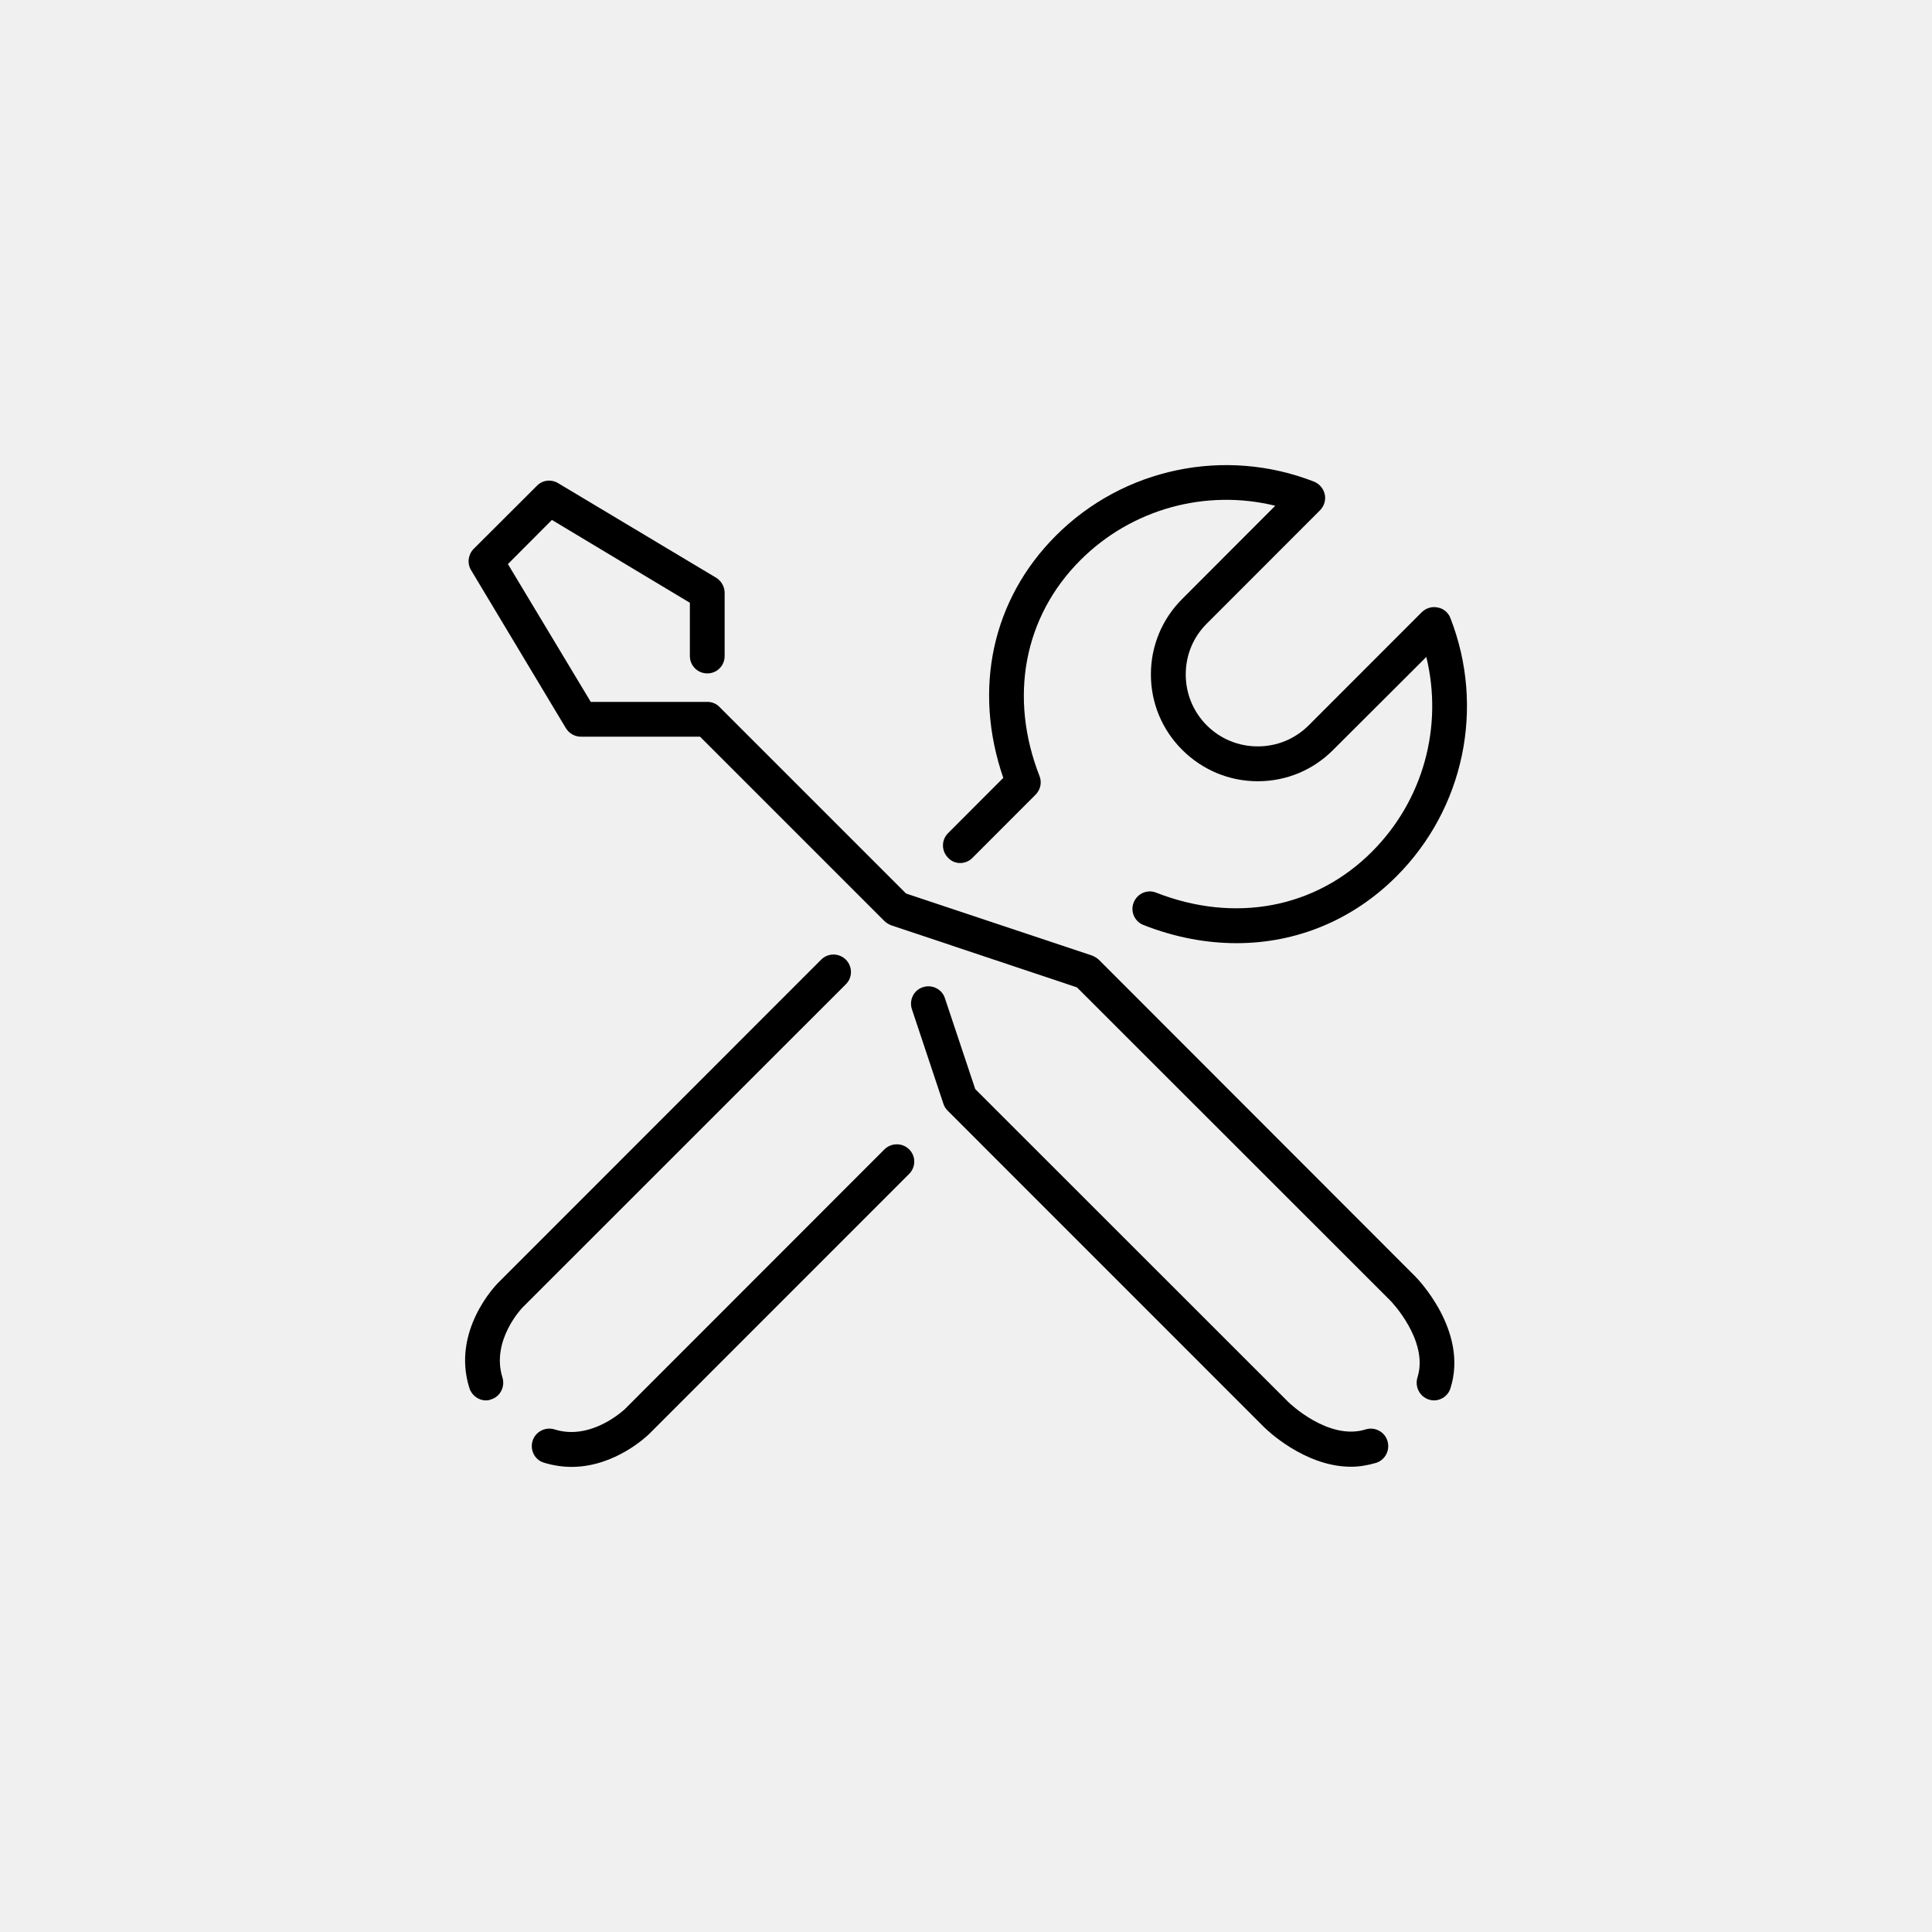
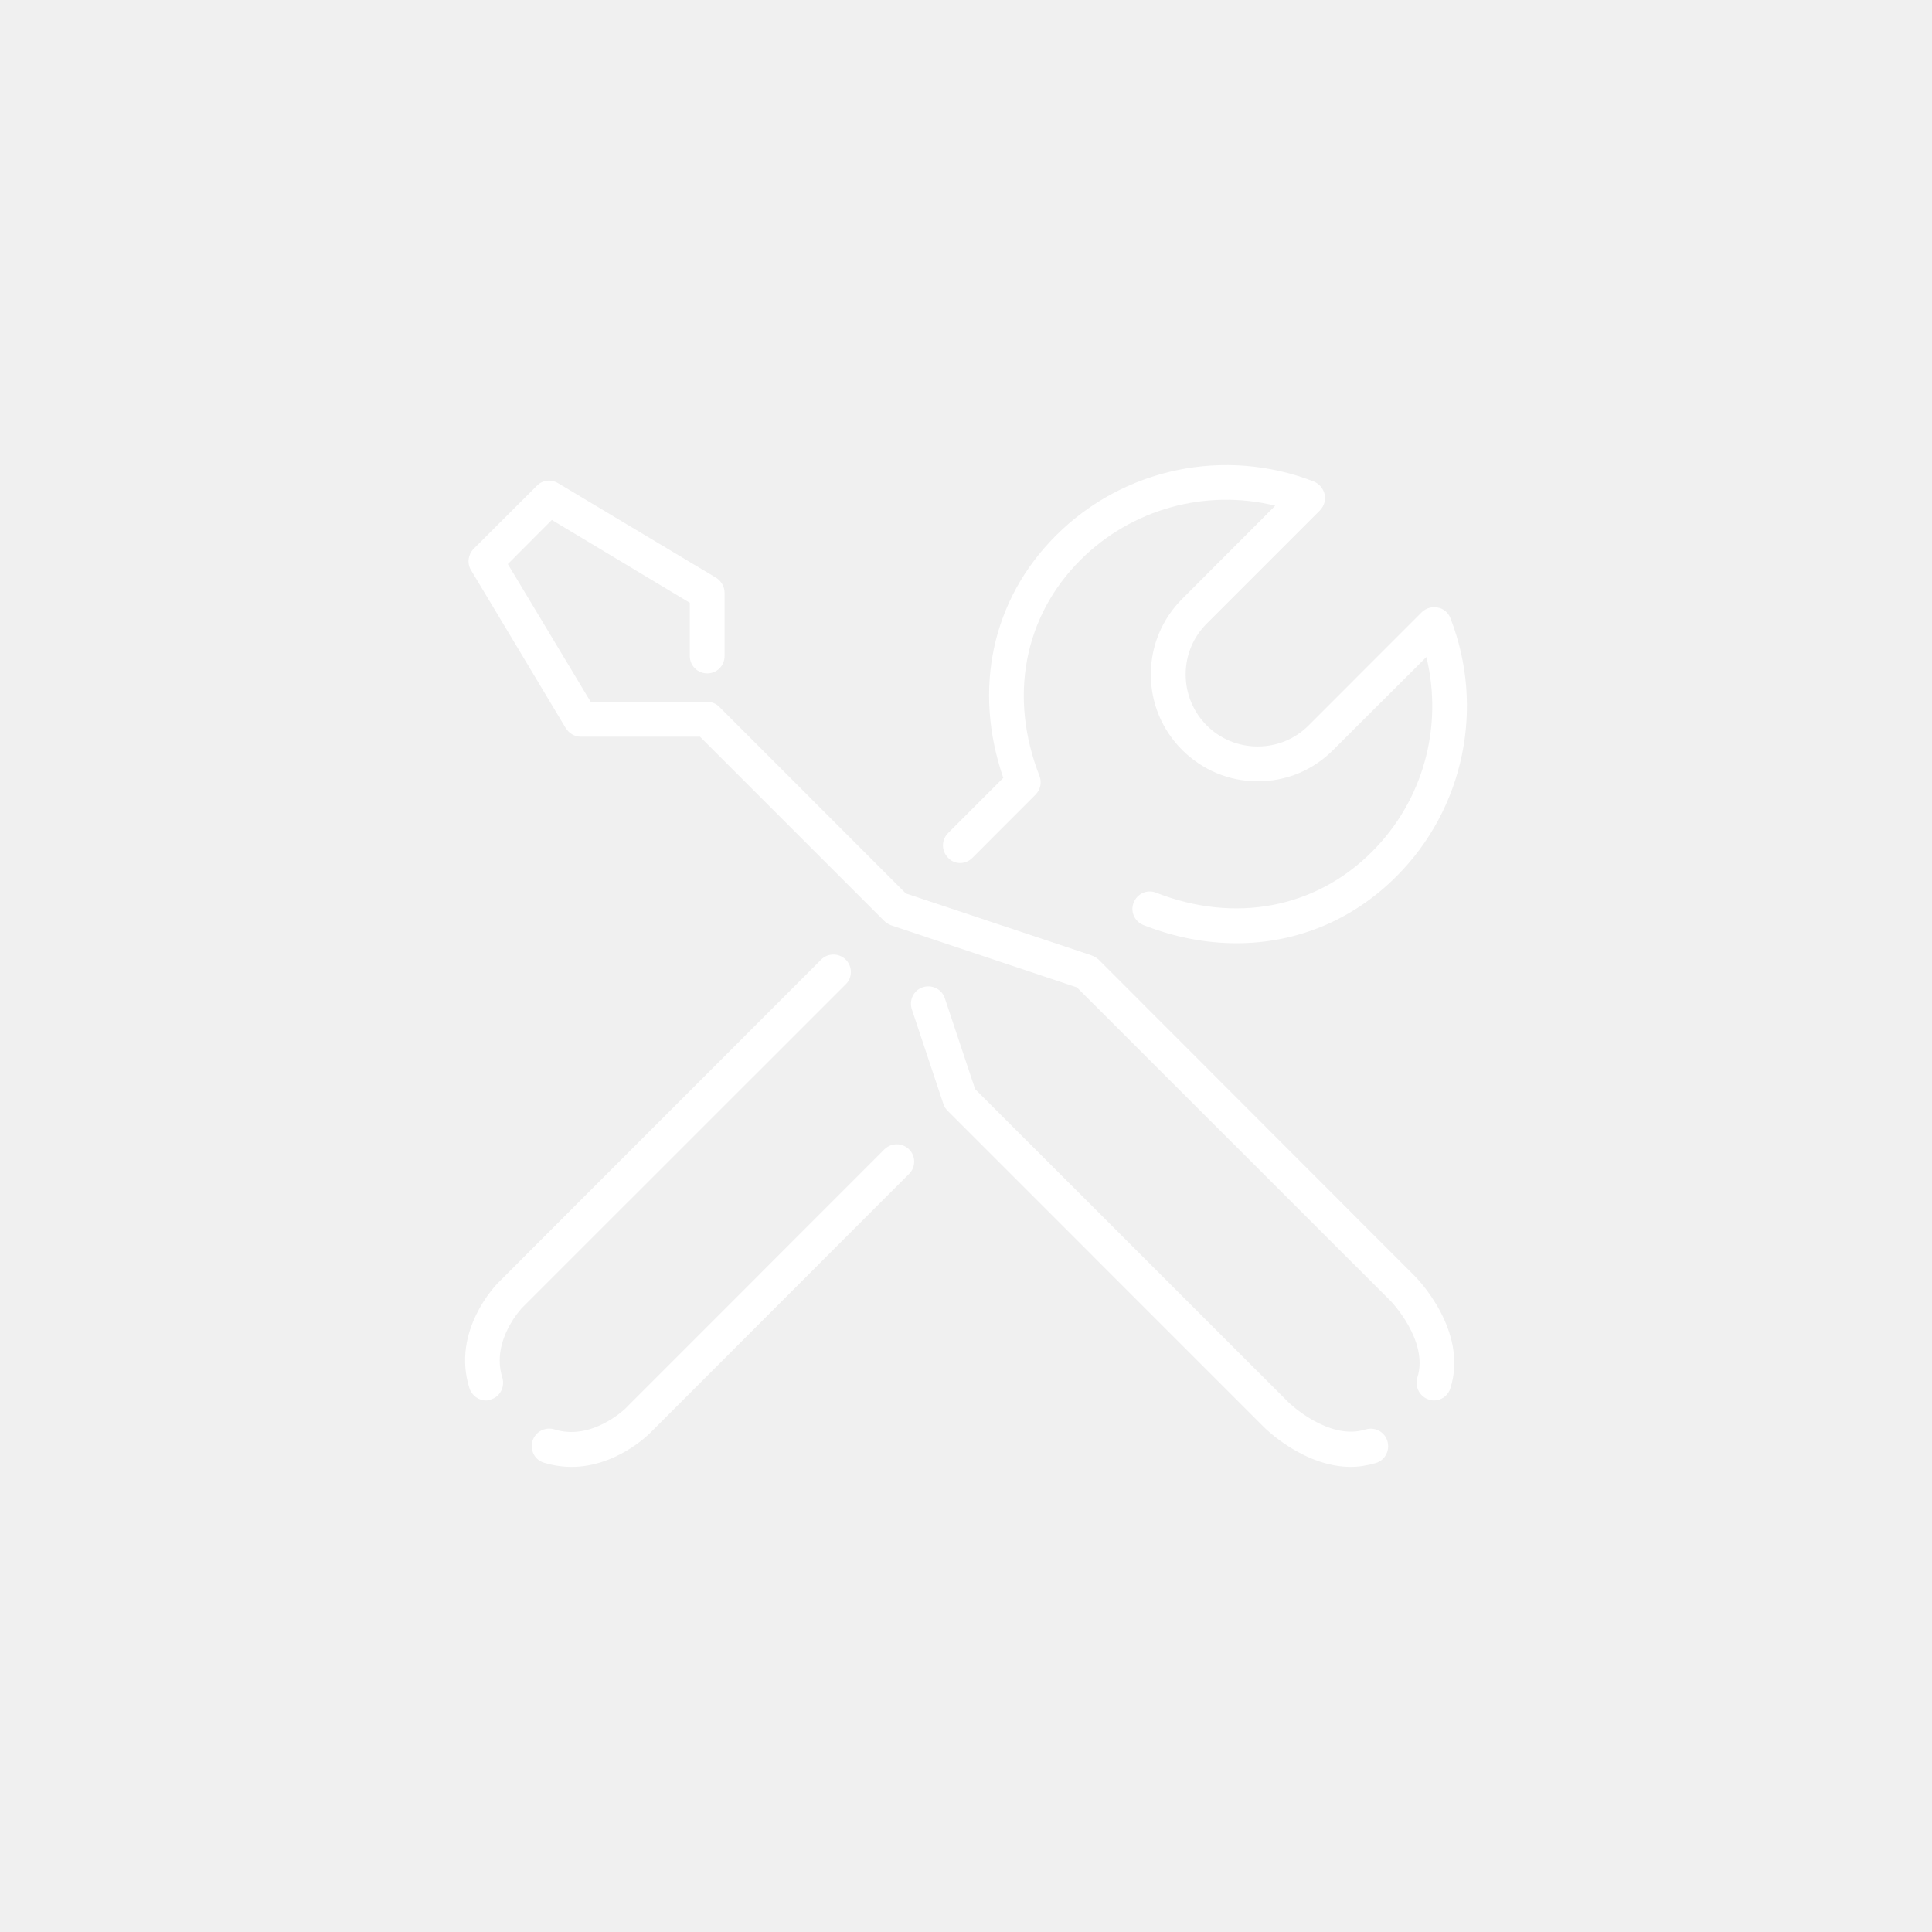
- <svg xmlns="http://www.w3.org/2000/svg" version="1.1" id="Ebene_1" x="0px" y="0px" width="27px" height="27px" viewBox="36.545 35.922 27 27" enable-background="new 36.545 35.922 27 27" xml:space="preserve">
+ <svg xmlns="http://www.w3.org/2000/svg" version="1.1" id="Ebene_1" x="0px" y="0px" width="27px" height="27px" viewBox="0 0 27 27" enable-background="new 0 0 27 27" xml:space="preserve">
  <g>
-     <path d="M50.134,47.912l0.882-0.883c0.069-0.068,0.092-0.17,0.057-0.26c-0.432-1.103-0.219-2.229,0.57-3.018   c0.717-0.718,1.754-0.999,2.724-0.761l-1.3,1.302c-0.282,0.281-0.438,0.656-0.438,1.055c0,0.399,0.155,0.772,0.438,1.055   c0.283,0.281,0.656,0.438,1.055,0.438s0.773-0.155,1.054-0.438l1.302-1.299c0.237,0.971-0.041,2.004-0.761,2.723   c-0.789,0.789-1.914,1.002-3.017,0.57c-0.124-0.049-0.264,0.015-0.312,0.14c-0.05,0.124,0.014,0.265,0.137,0.313   c0.437,0.172,0.875,0.254,1.302,0.254c0.833,0,1.62-0.319,2.235-0.935c0.945-0.946,1.24-2.362,0.752-3.61   c-0.028-0.074-0.095-0.132-0.176-0.146c-0.08-0.018-0.164,0.008-0.222,0.064l-1.583,1.584c-0.189,0.188-0.441,0.293-0.711,0.293   c-0.268,0-0.521-0.104-0.711-0.293c-0.191-0.191-0.295-0.444-0.295-0.713c0-0.271,0.104-0.521,0.295-0.711l1.581-1.582   c0.059-0.06,0.084-0.144,0.067-0.224c-0.019-0.08-0.074-0.146-0.15-0.177c-1.245-0.486-2.662-0.192-3.608,0.755   c-0.893,0.893-1.161,2.147-0.735,3.385l-0.771,0.772c-0.096,0.096-0.096,0.248,0,0.345C49.884,48.007,50.039,48.007,50.134,47.912z   " />
-     <path d="M48.906,51.984l-3.629,3.631c-0.006,0.004-0.467,0.447-0.983,0.283c-0.128-0.039-0.265,0.031-0.306,0.16   c-0.039,0.129,0.029,0.266,0.158,0.305c0.135,0.041,0.264,0.059,0.387,0.059c0.613,0,1.062-0.439,1.087-0.463l3.63-3.631   c0.096-0.096,0.096-0.25,0-0.344S49.002,51.891,48.906,51.984z" />
-     <path d="M48.366,49.677c0.095-0.093,0.095-0.247,0-0.344c-0.097-0.095-0.249-0.095-0.345,0l-4.515,4.517   c-0.026,0.026-0.655,0.668-0.401,1.471c0.033,0.104,0.129,0.172,0.231,0.172c0.022,0,0.05-0.004,0.072-0.014   c0.128-0.039,0.198-0.177,0.159-0.306c-0.164-0.519,0.279-0.978,0.281-0.979L48.366,49.677z" />
-     <path d="M51.9,49.333c-0.027-0.024-0.062-0.045-0.096-0.058l-2.597-0.866L46.6,45.802c-0.045-0.047-0.106-0.071-0.17-0.071h-1.629   l-1.158-1.926l0.615-0.617l1.928,1.158v0.744c0,0.135,0.109,0.243,0.244,0.243s0.242-0.108,0.242-0.243v-0.884   c0-0.084-0.045-0.163-0.117-0.209l-2.209-1.322c-0.097-0.059-0.219-0.045-0.297,0.035l-0.885,0.883   c-0.077,0.08-0.094,0.201-0.035,0.298l1.324,2.207c0.045,0.073,0.123,0.119,0.208,0.119h1.667l2.578,2.578   c0.002,0.001,0.003,0.001,0.004,0.003c0.02,0.019,0.043,0.035,0.07,0.046c0.004,0.004,0.008,0.004,0.012,0.006   c0.003,0.002,0.006,0.004,0.01,0.004l2.594,0.867l4.377,4.375c0.006,0.004,0.545,0.562,0.381,1.077   c-0.039,0.129,0.031,0.267,0.16,0.308c0.024,0.008,0.049,0.012,0.071,0.012c0.104,0,0.2-0.068,0.231-0.172   c0.254-0.801-0.469-1.539-0.5-1.568L51.9,49.333z" />
-     <path d="M55.631,55.898c-0.521,0.164-1.076-0.377-1.08-0.381l-4.377-4.375l-0.424-1.271c-0.041-0.126-0.18-0.195-0.307-0.153   c-0.129,0.041-0.196,0.181-0.154,0.308l0.441,1.324c0.012,0.037,0.033,0.068,0.061,0.096l4.415,4.416   c0.024,0.025,0.563,0.558,1.22,0.558c0.113,0,0.231-0.019,0.352-0.055c0.127-0.041,0.197-0.179,0.156-0.308   C55.895,55.93,55.757,55.859,55.631,55.898z" />
+     <path fill="#FFFFFF" d="M13.588,11.99l0.882-0.883c0.069-0.068,0.092-0.17,0.058-0.26c-0.433-1.104-0.22-2.229,0.569-3.019   c0.717-0.718,1.754-0.999,2.725-0.761L16.521,8.37c-0.281,0.281-0.438,0.656-0.438,1.056c0,0.398,0.155,0.771,0.438,1.055   c0.283,0.281,0.656,0.438,1.056,0.438s0.772-0.154,1.054-0.438l1.303-1.299c0.236,0.971-0.041,2.004-0.762,2.723   c-0.789,0.789-1.914,1.002-3.017,0.57c-0.124-0.049-0.265,0.015-0.312,0.14c-0.051,0.124,0.014,0.265,0.137,0.313   c0.437,0.172,0.875,0.254,1.302,0.254c0.833,0,1.62-0.319,2.235-0.936c0.944-0.945,1.239-2.361,0.752-3.609   c-0.028-0.074-0.096-0.133-0.176-0.146c-0.08-0.018-0.164,0.008-0.223,0.064l-1.583,1.584c-0.188,0.188-0.44,0.293-0.711,0.293   c-0.269,0-0.521-0.104-0.711-0.293c-0.19-0.191-0.295-0.444-0.295-0.713c0-0.271,0.104-0.521,0.295-0.712l1.581-1.581   c0.059-0.061,0.084-0.145,0.066-0.225c-0.019-0.08-0.074-0.146-0.149-0.178c-1.245-0.485-2.662-0.191-3.608,0.756   c-0.893,0.893-1.16,2.146-0.734,3.385l-0.771,0.771c-0.096,0.097-0.096,0.248,0,0.346C13.338,12.085,13.493,12.085,13.588,11.99z" />
+     <path fill="#FFFFFF" d="M12.36,16.062l-3.629,3.631c-0.006,0.004-0.467,0.447-0.983,0.283c-0.128-0.039-0.265,0.031-0.306,0.16   c-0.039,0.129,0.029,0.266,0.158,0.305C7.735,20.482,7.864,20.5,7.987,20.5c0.613,0,1.062-0.439,1.087-0.463l3.63-3.631   c0.096-0.096,0.096-0.25,0-0.344S12.456,15.969,12.36,16.062z" />
+     <path fill="#FFFFFF" d="M11.82,13.755c0.095-0.093,0.095-0.247,0-0.344c-0.097-0.095-0.249-0.095-0.345,0L6.96,17.928   c-0.025,0.026-0.654,0.668-0.4,1.471c0.033,0.104,0.129,0.173,0.23,0.173c0.021,0,0.051-0.004,0.072-0.015   c0.128-0.039,0.197-0.177,0.158-0.306c-0.164-0.519,0.279-0.978,0.281-0.979L11.82,13.755z" />
+     <path fill="#FFFFFF" d="M15.354,13.411c-0.027-0.024-0.062-0.045-0.096-0.058l-2.598-0.866L10.054,9.88   c-0.045-0.047-0.105-0.071-0.17-0.071H8.255L7.097,7.883l0.615-0.617L9.64,8.424v0.744c0,0.135,0.109,0.243,0.244,0.243   s0.242-0.108,0.242-0.243V8.284c0-0.084-0.045-0.163-0.117-0.209L7.8,6.753C7.703,6.694,7.581,6.708,7.503,6.788L6.618,7.671   c-0.077,0.08-0.094,0.201-0.035,0.298l1.324,2.207c0.045,0.073,0.123,0.119,0.208,0.119h1.667l2.578,2.578   c0.002,0.001,0.003,0.001,0.004,0.003c0.02,0.019,0.043,0.035,0.07,0.046c0.004,0.004,0.008,0.004,0.012,0.006   c0.003,0.002,0.006,0.004,0.01,0.004l2.594,0.867l4.377,4.375c0.006,0.004,0.545,0.562,0.381,1.077   c-0.039,0.129,0.031,0.267,0.16,0.308c0.024,0.009,0.049,0.013,0.071,0.013c0.104,0,0.2-0.068,0.231-0.173   c0.254-0.801-0.469-1.538-0.5-1.567L15.354,13.411z" />
+     <path fill="#FFFFFF" d="M19.085,19.977c-0.521,0.164-1.076-0.377-1.08-0.381l-4.377-4.375l-0.424-1.271   c-0.041-0.126-0.18-0.195-0.307-0.153c-0.129,0.041-0.196,0.181-0.154,0.308l0.441,1.324c0.012,0.037,0.033,0.068,0.061,0.096   l4.415,4.416c0.024,0.025,0.563,0.559,1.22,0.559c0.113,0,0.231-0.02,0.352-0.055c0.127-0.041,0.197-0.18,0.156-0.309   C19.349,20.008,19.211,19.938,19.085,19.977z" />
  </g>
</svg>
